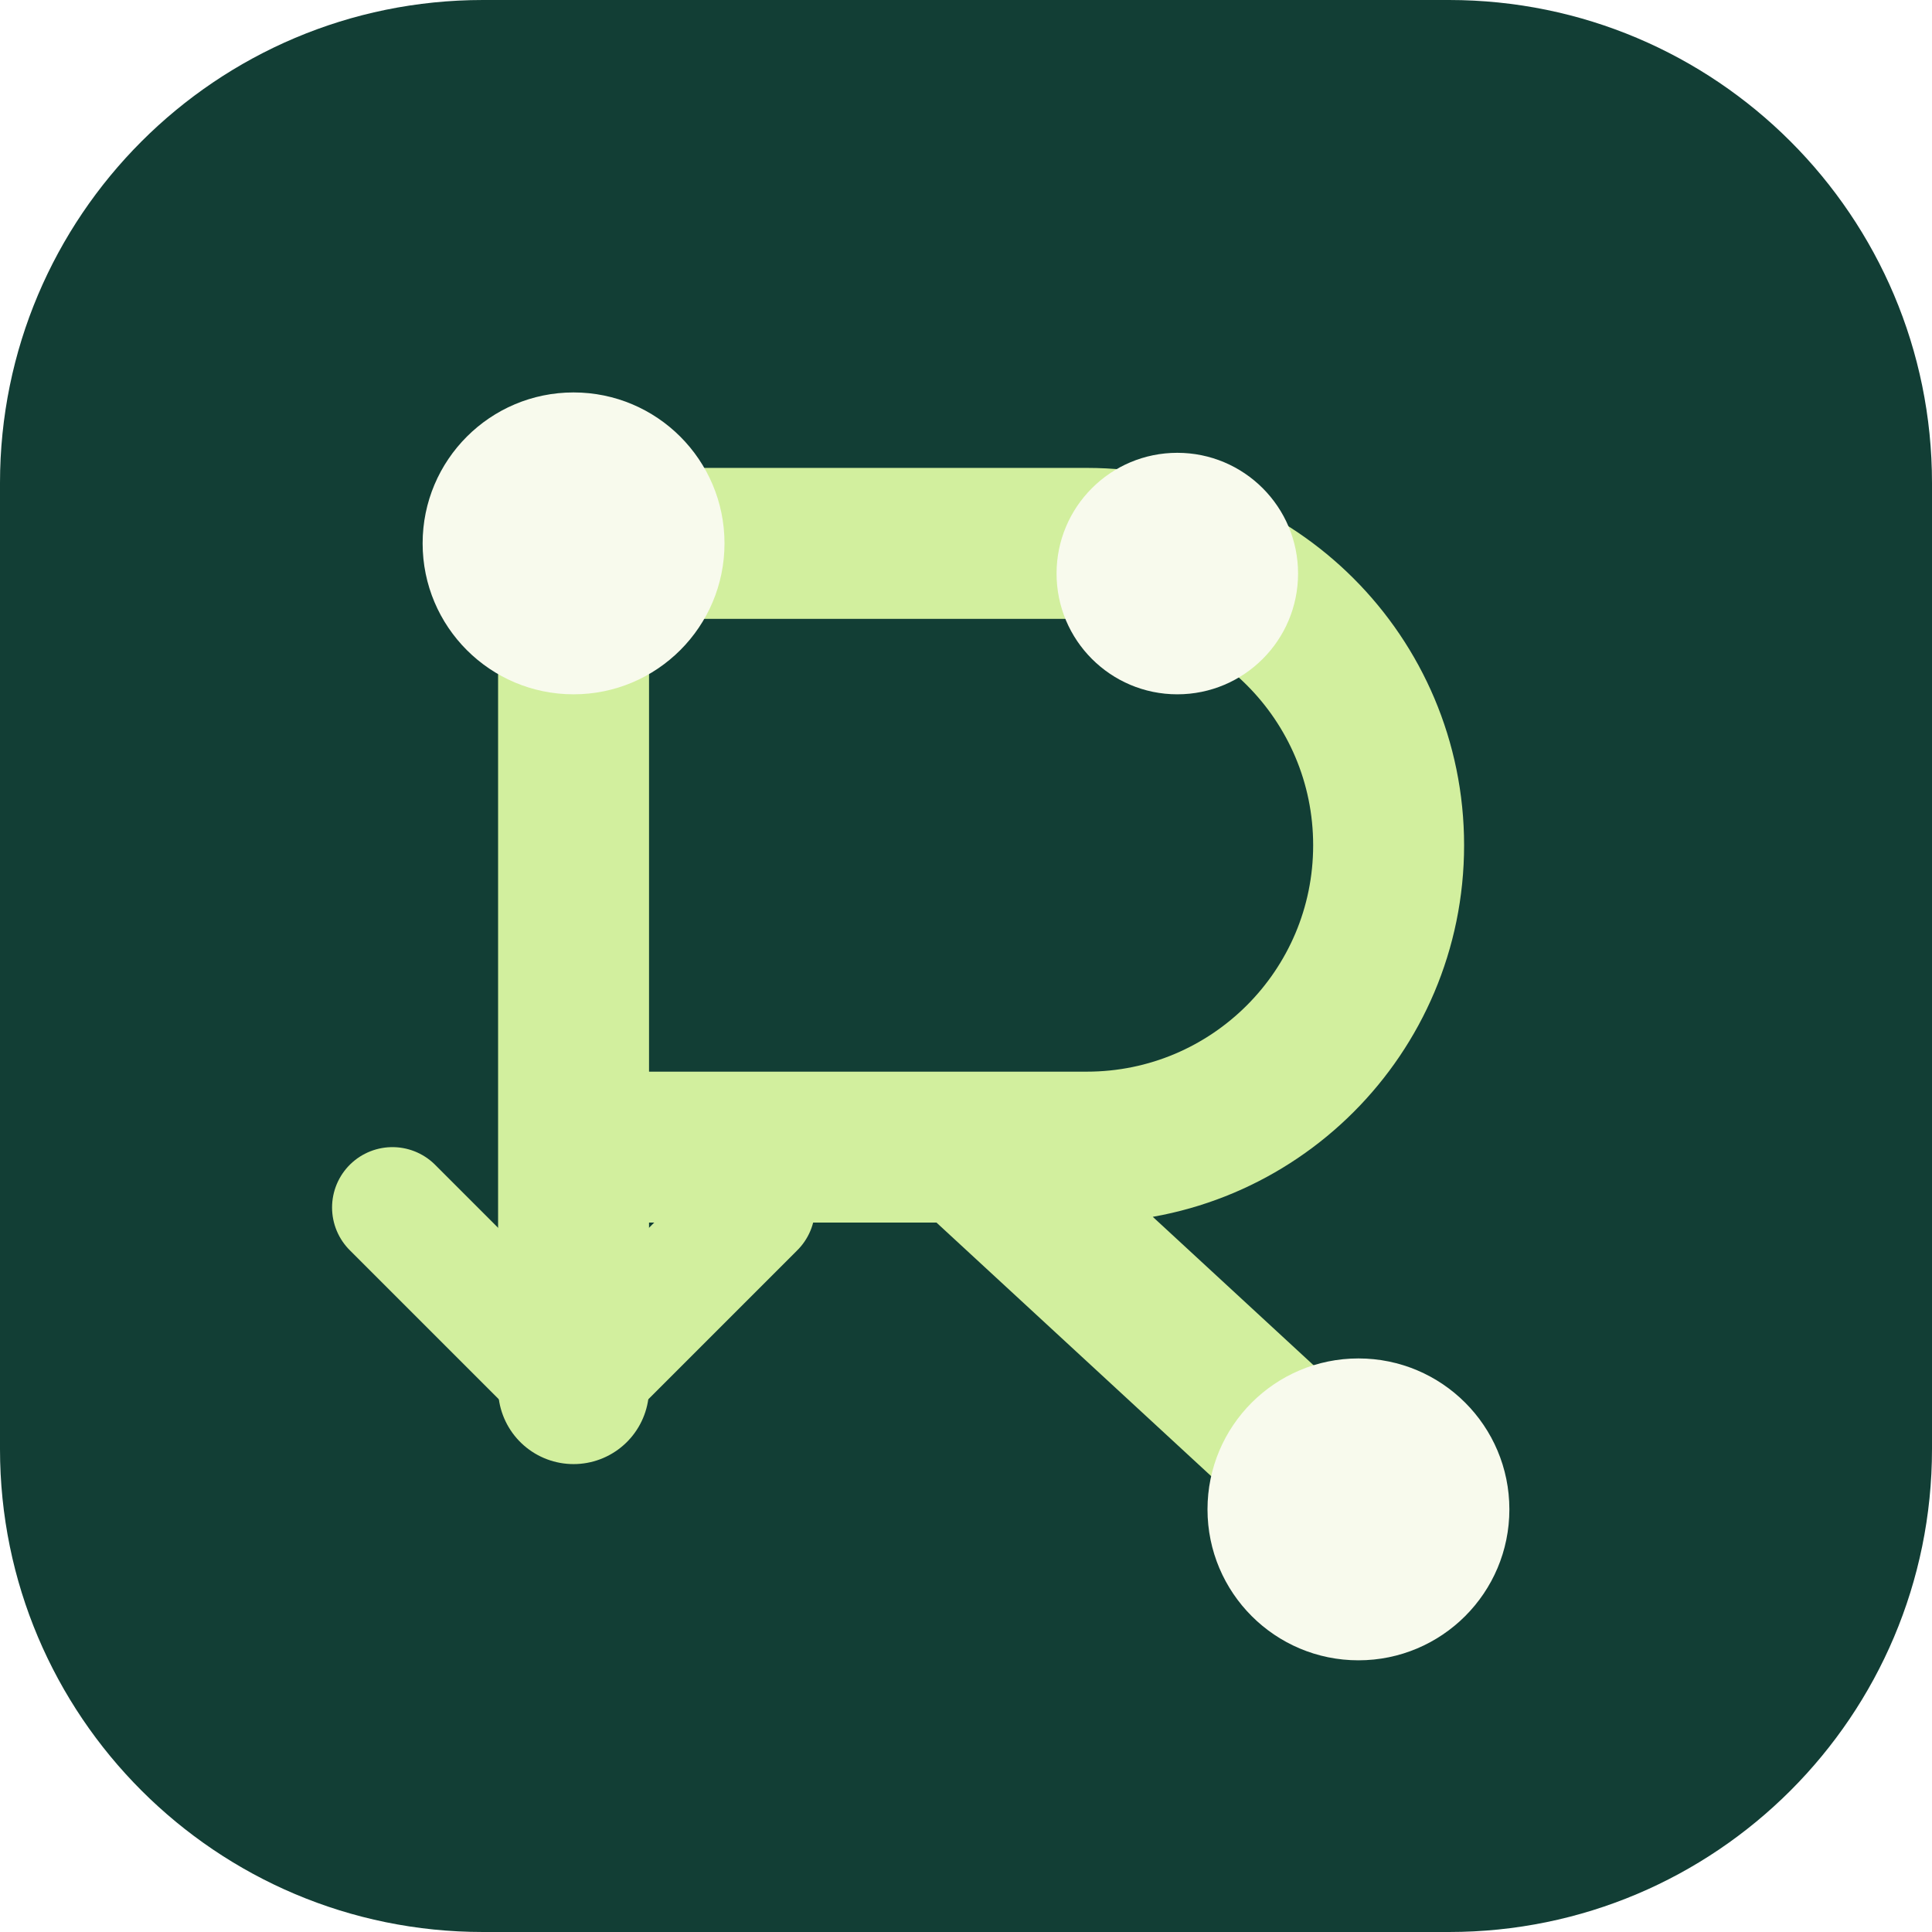
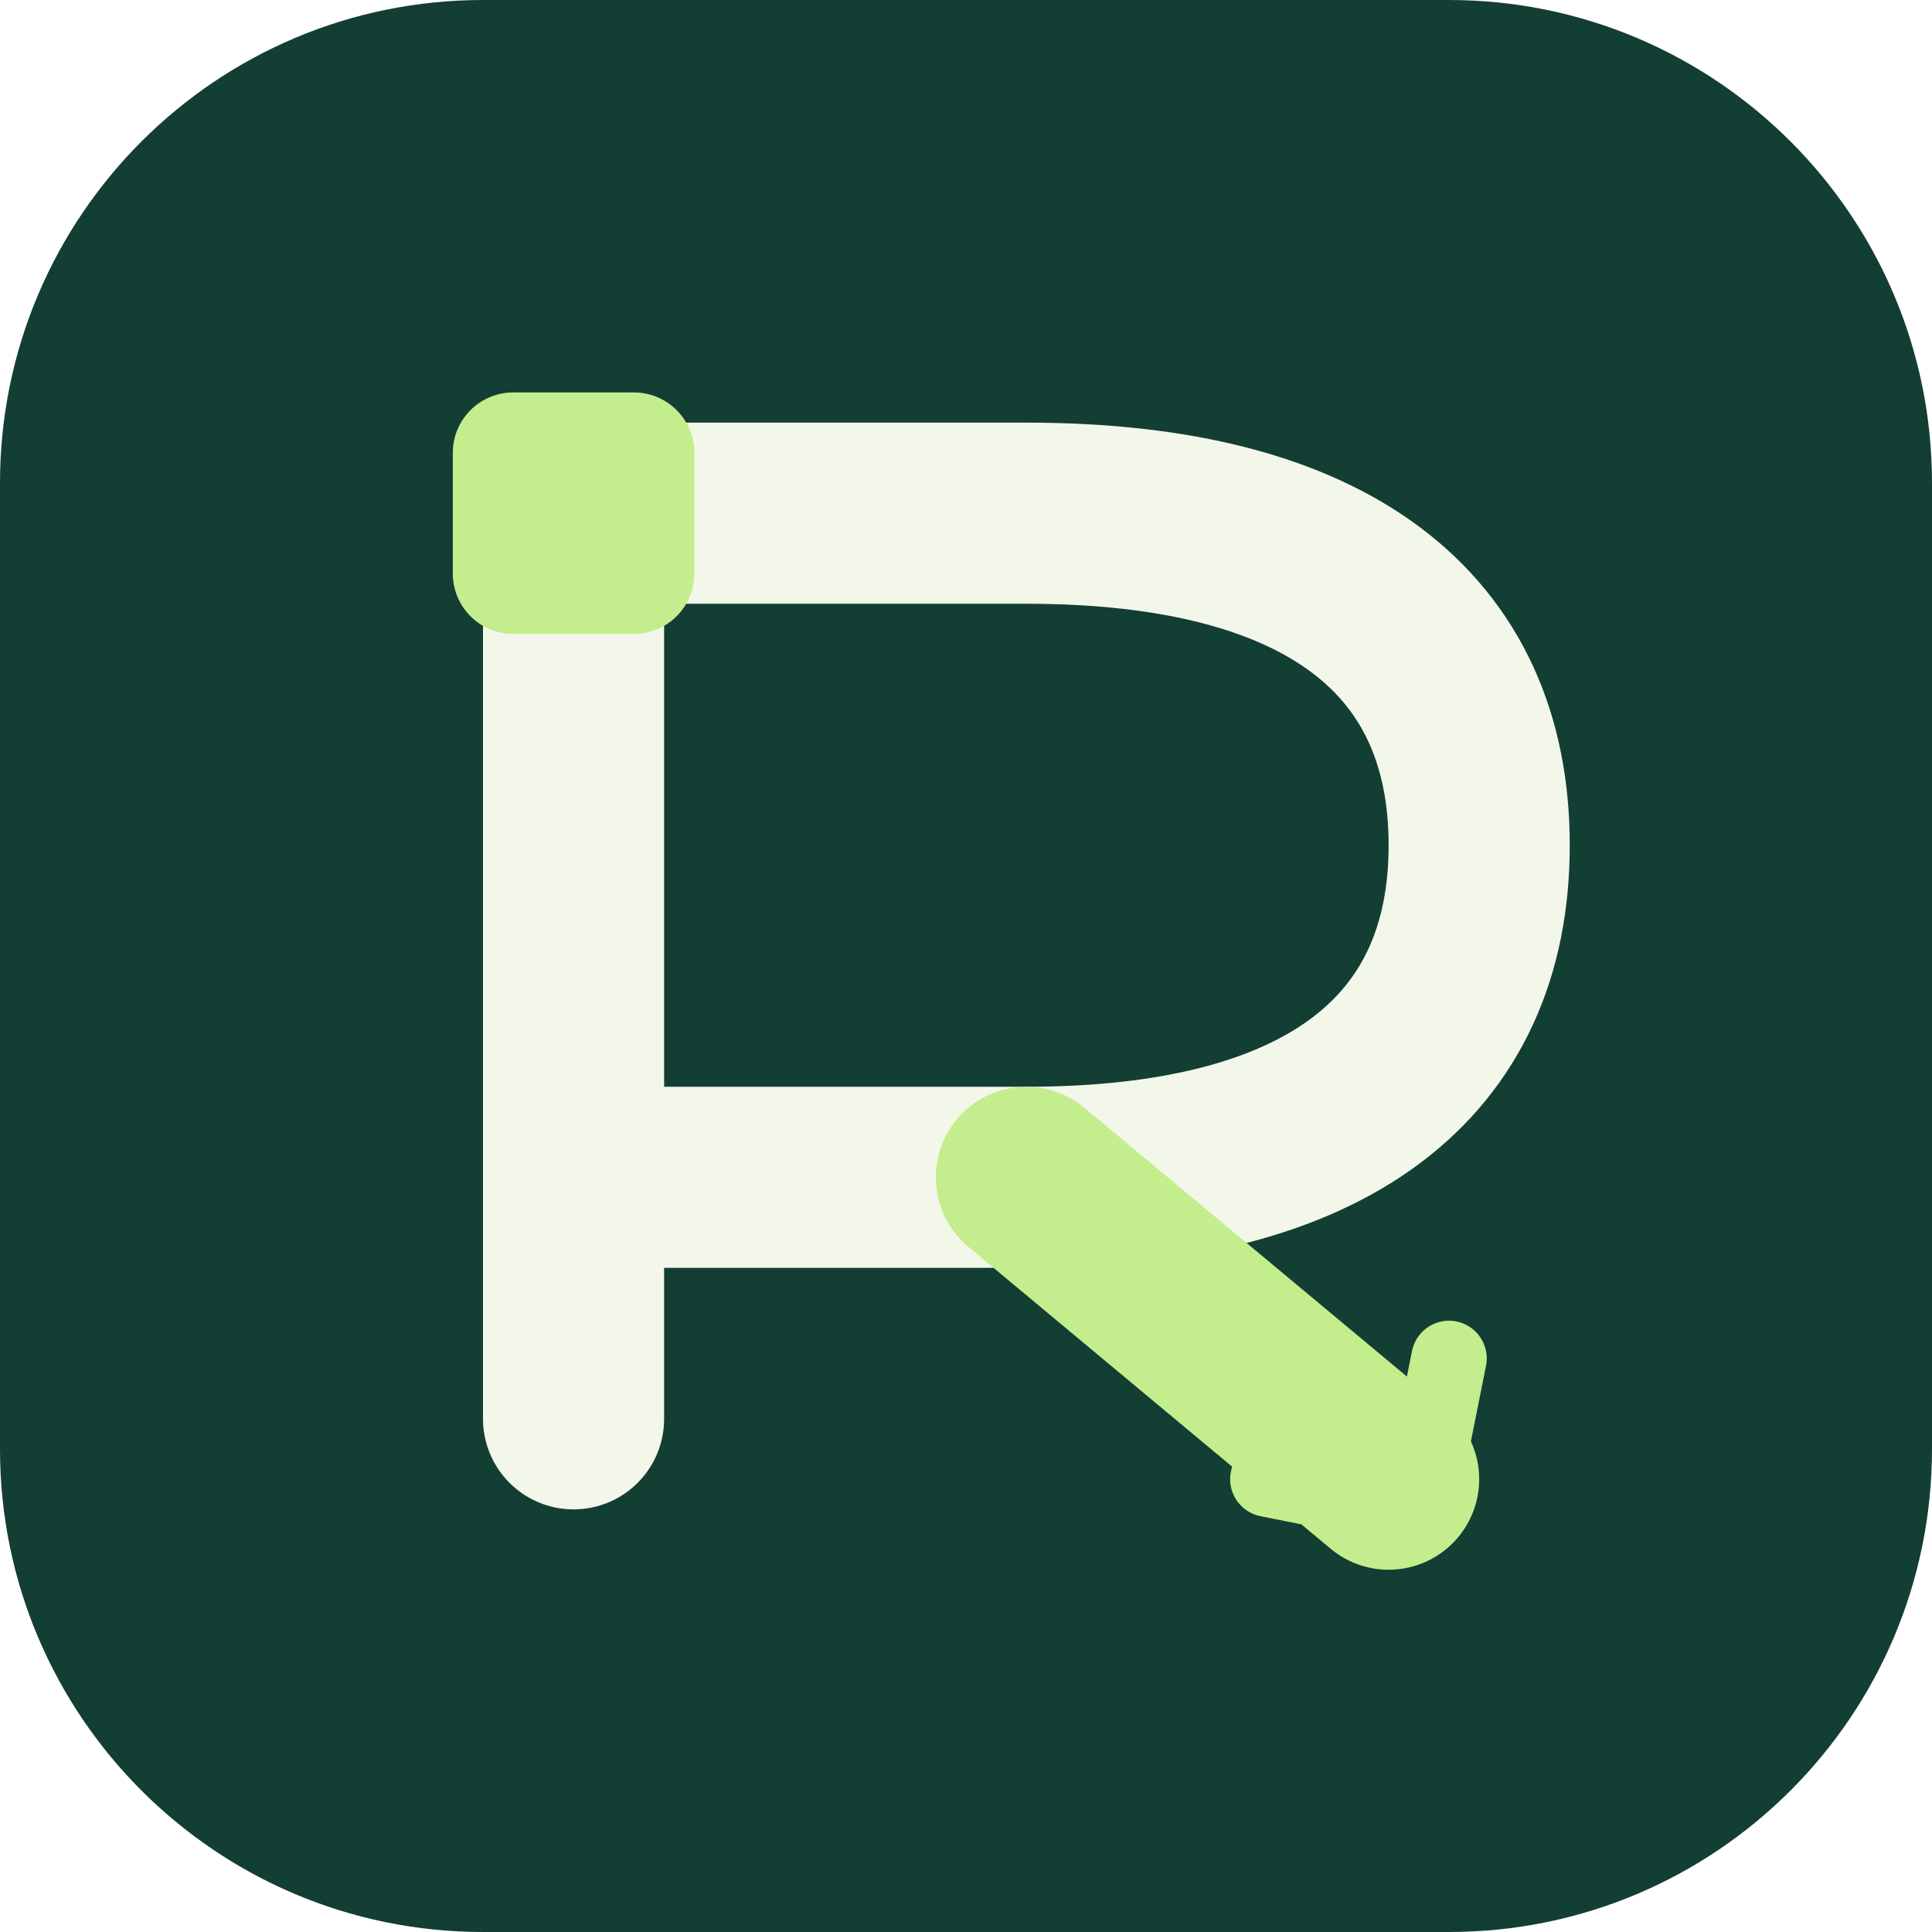
<svg xmlns="http://www.w3.org/2000/svg" viewBox="0 0 64 64" role="img" aria-labelledby="title desc">
-   <rect width="64" height="64" rx="16" fill="#123e35" />
-   <path d="M19 46V18h17a10 10 0 0 1 0 20H19m13 0 13 12" fill="none" stroke="#d2ef9e" stroke-width="5" stroke-linecap="round" stroke-linejoin="round" />
-   <path d="m25 40-6 6-6-6" fill="none" stroke="#d2ef9e" stroke-width="4" stroke-linecap="round" stroke-linejoin="round" />
-   <circle cx="19" cy="18" r="5" fill="#f8faed" />
-   <circle cx="39" cy="19" r="4" fill="#f8faed" />
-   <circle cx="45" cy="50" r="5" fill="#f8faed" />
+   <rect width="64" height="64" rx="16" fill="#133e34" />
+   <path d="M19 47V17h15c10 0 15 4 15 11s-5 11-15 11H19" fill="none" stroke="#f3f7e9" stroke-width="6" stroke-linecap="round" stroke-linejoin="round" />
+   <path d="m34 39 12 10" fill="none" stroke="#c4ed8d" stroke-width="6" stroke-linecap="round" />
+   <rect x="15" y="13" width="8" height="8" rx="2" fill="#c4ed8d" />
+   <path d="m42 49 5 1 1-5" fill="none" stroke="#c4ed8d" stroke-width="2.5" stroke-linecap="round" stroke-linejoin="round" />
</svg>
